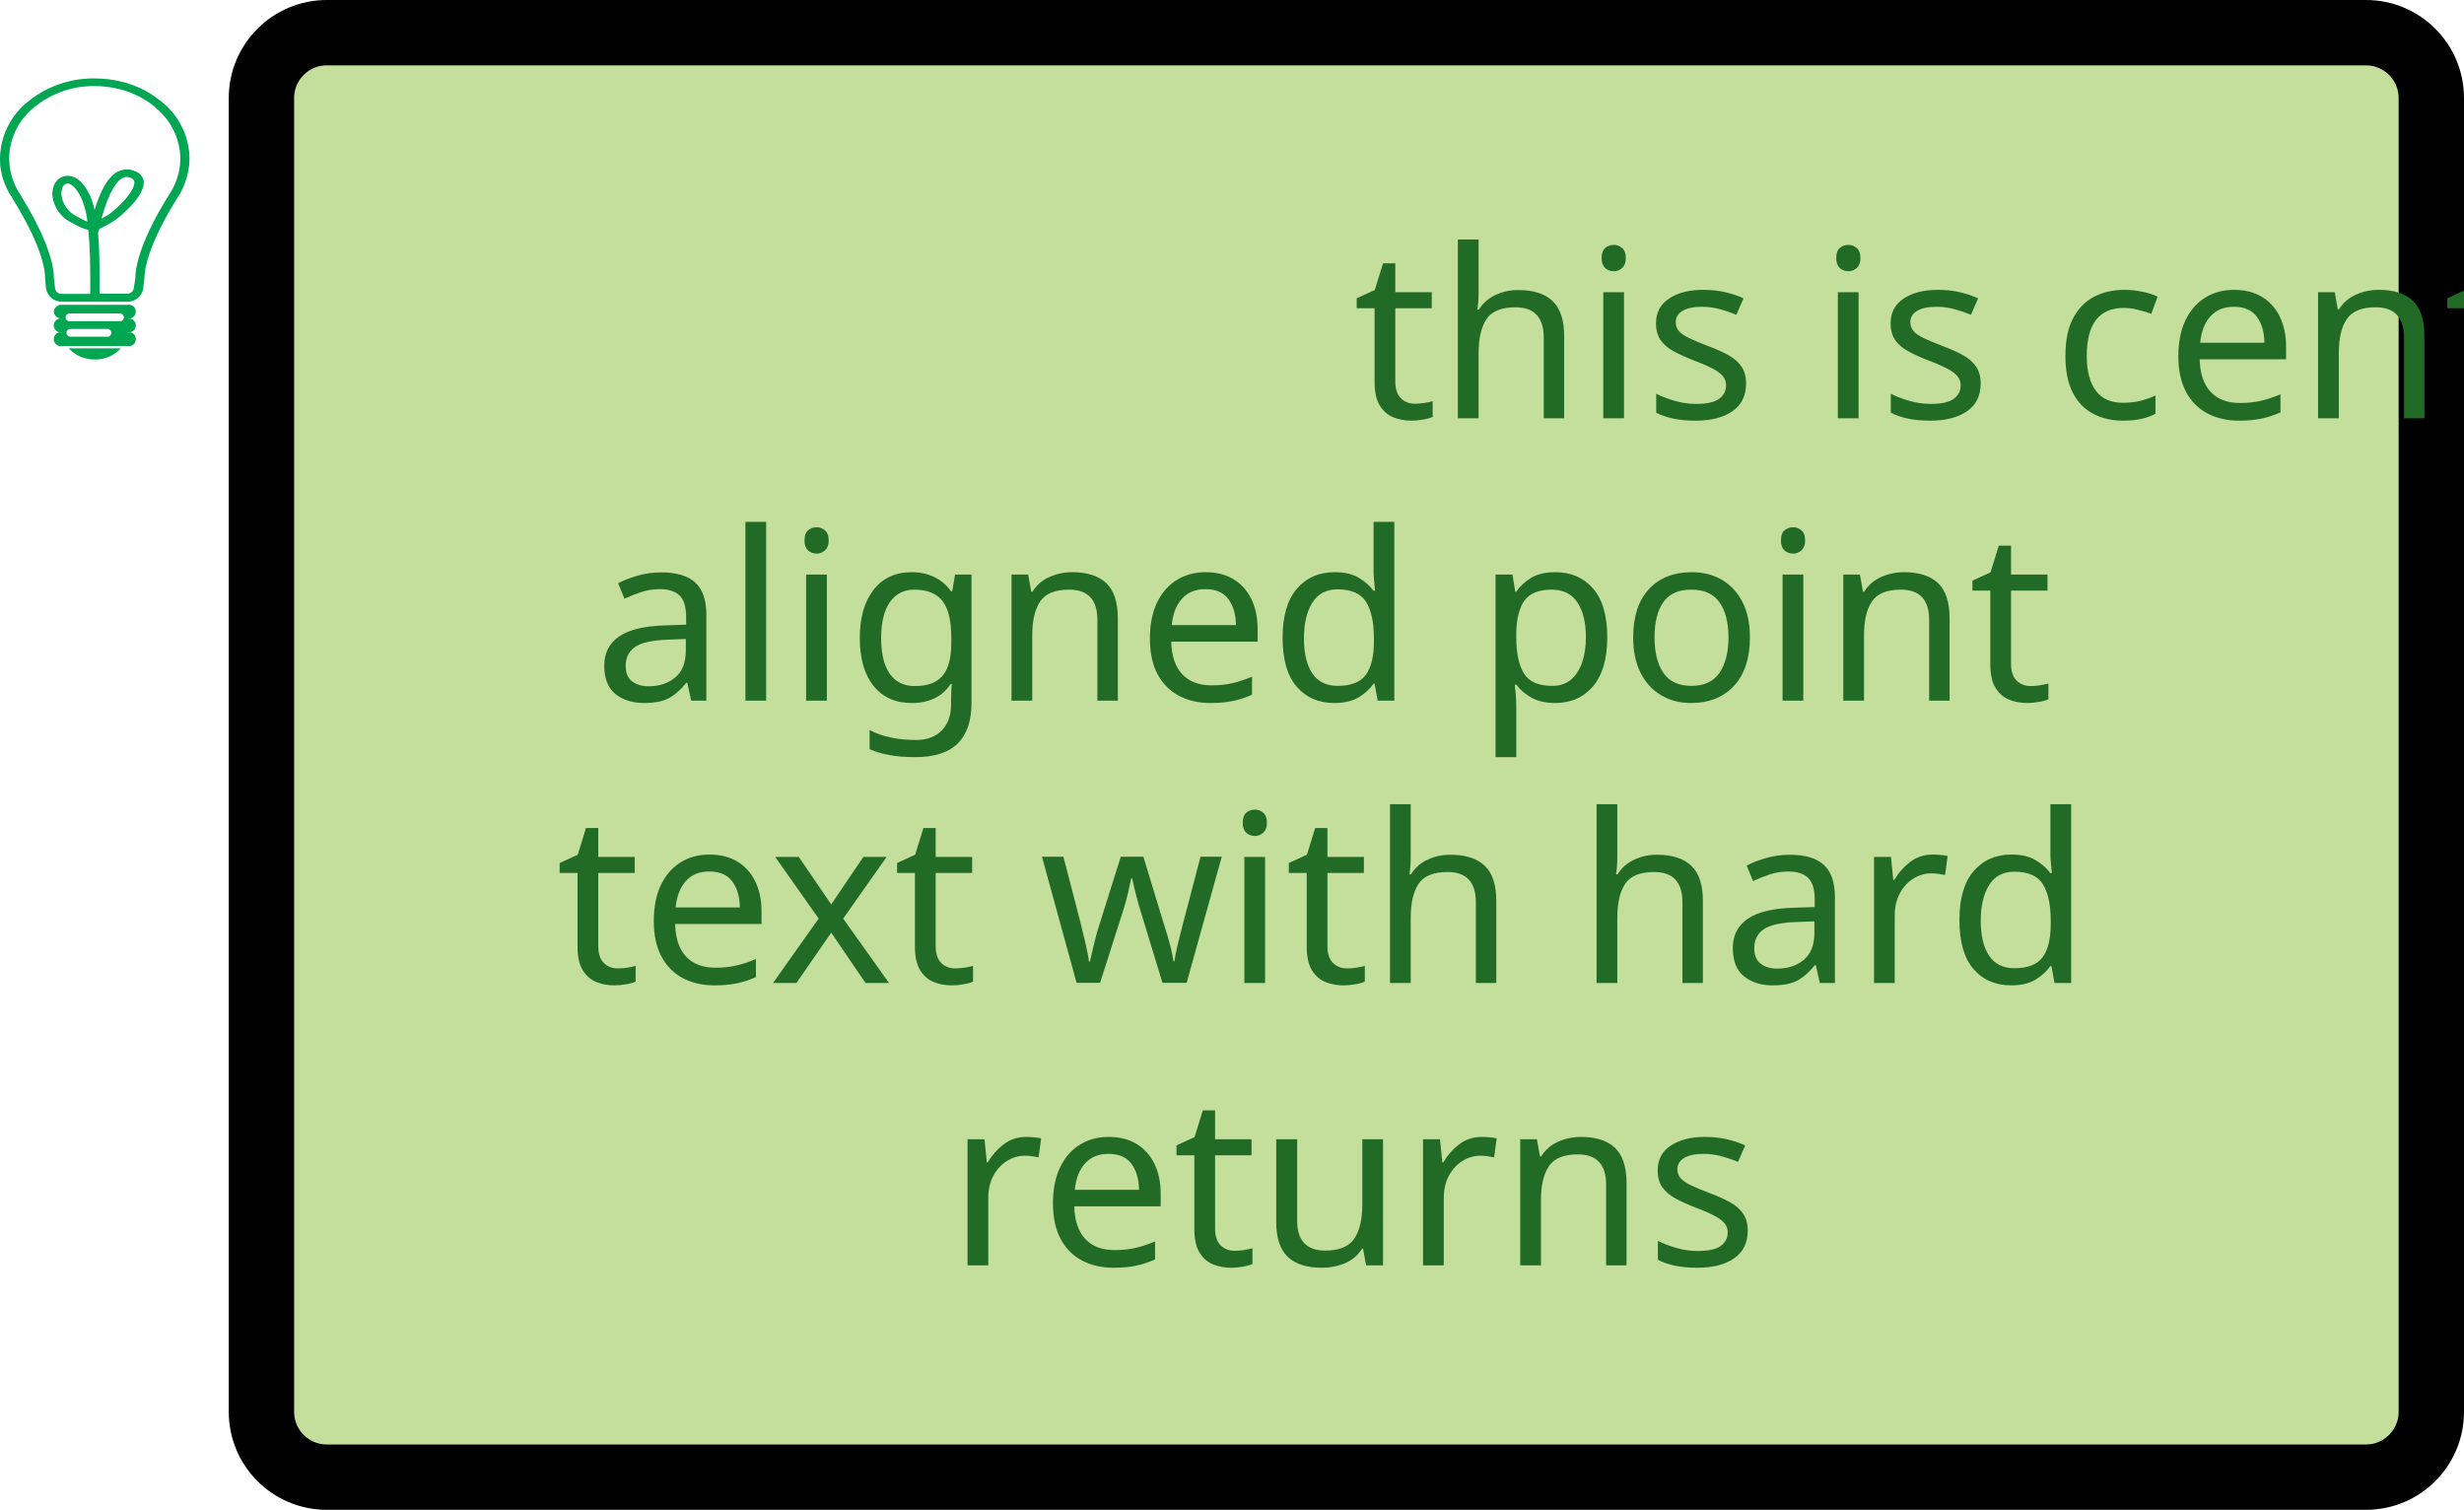
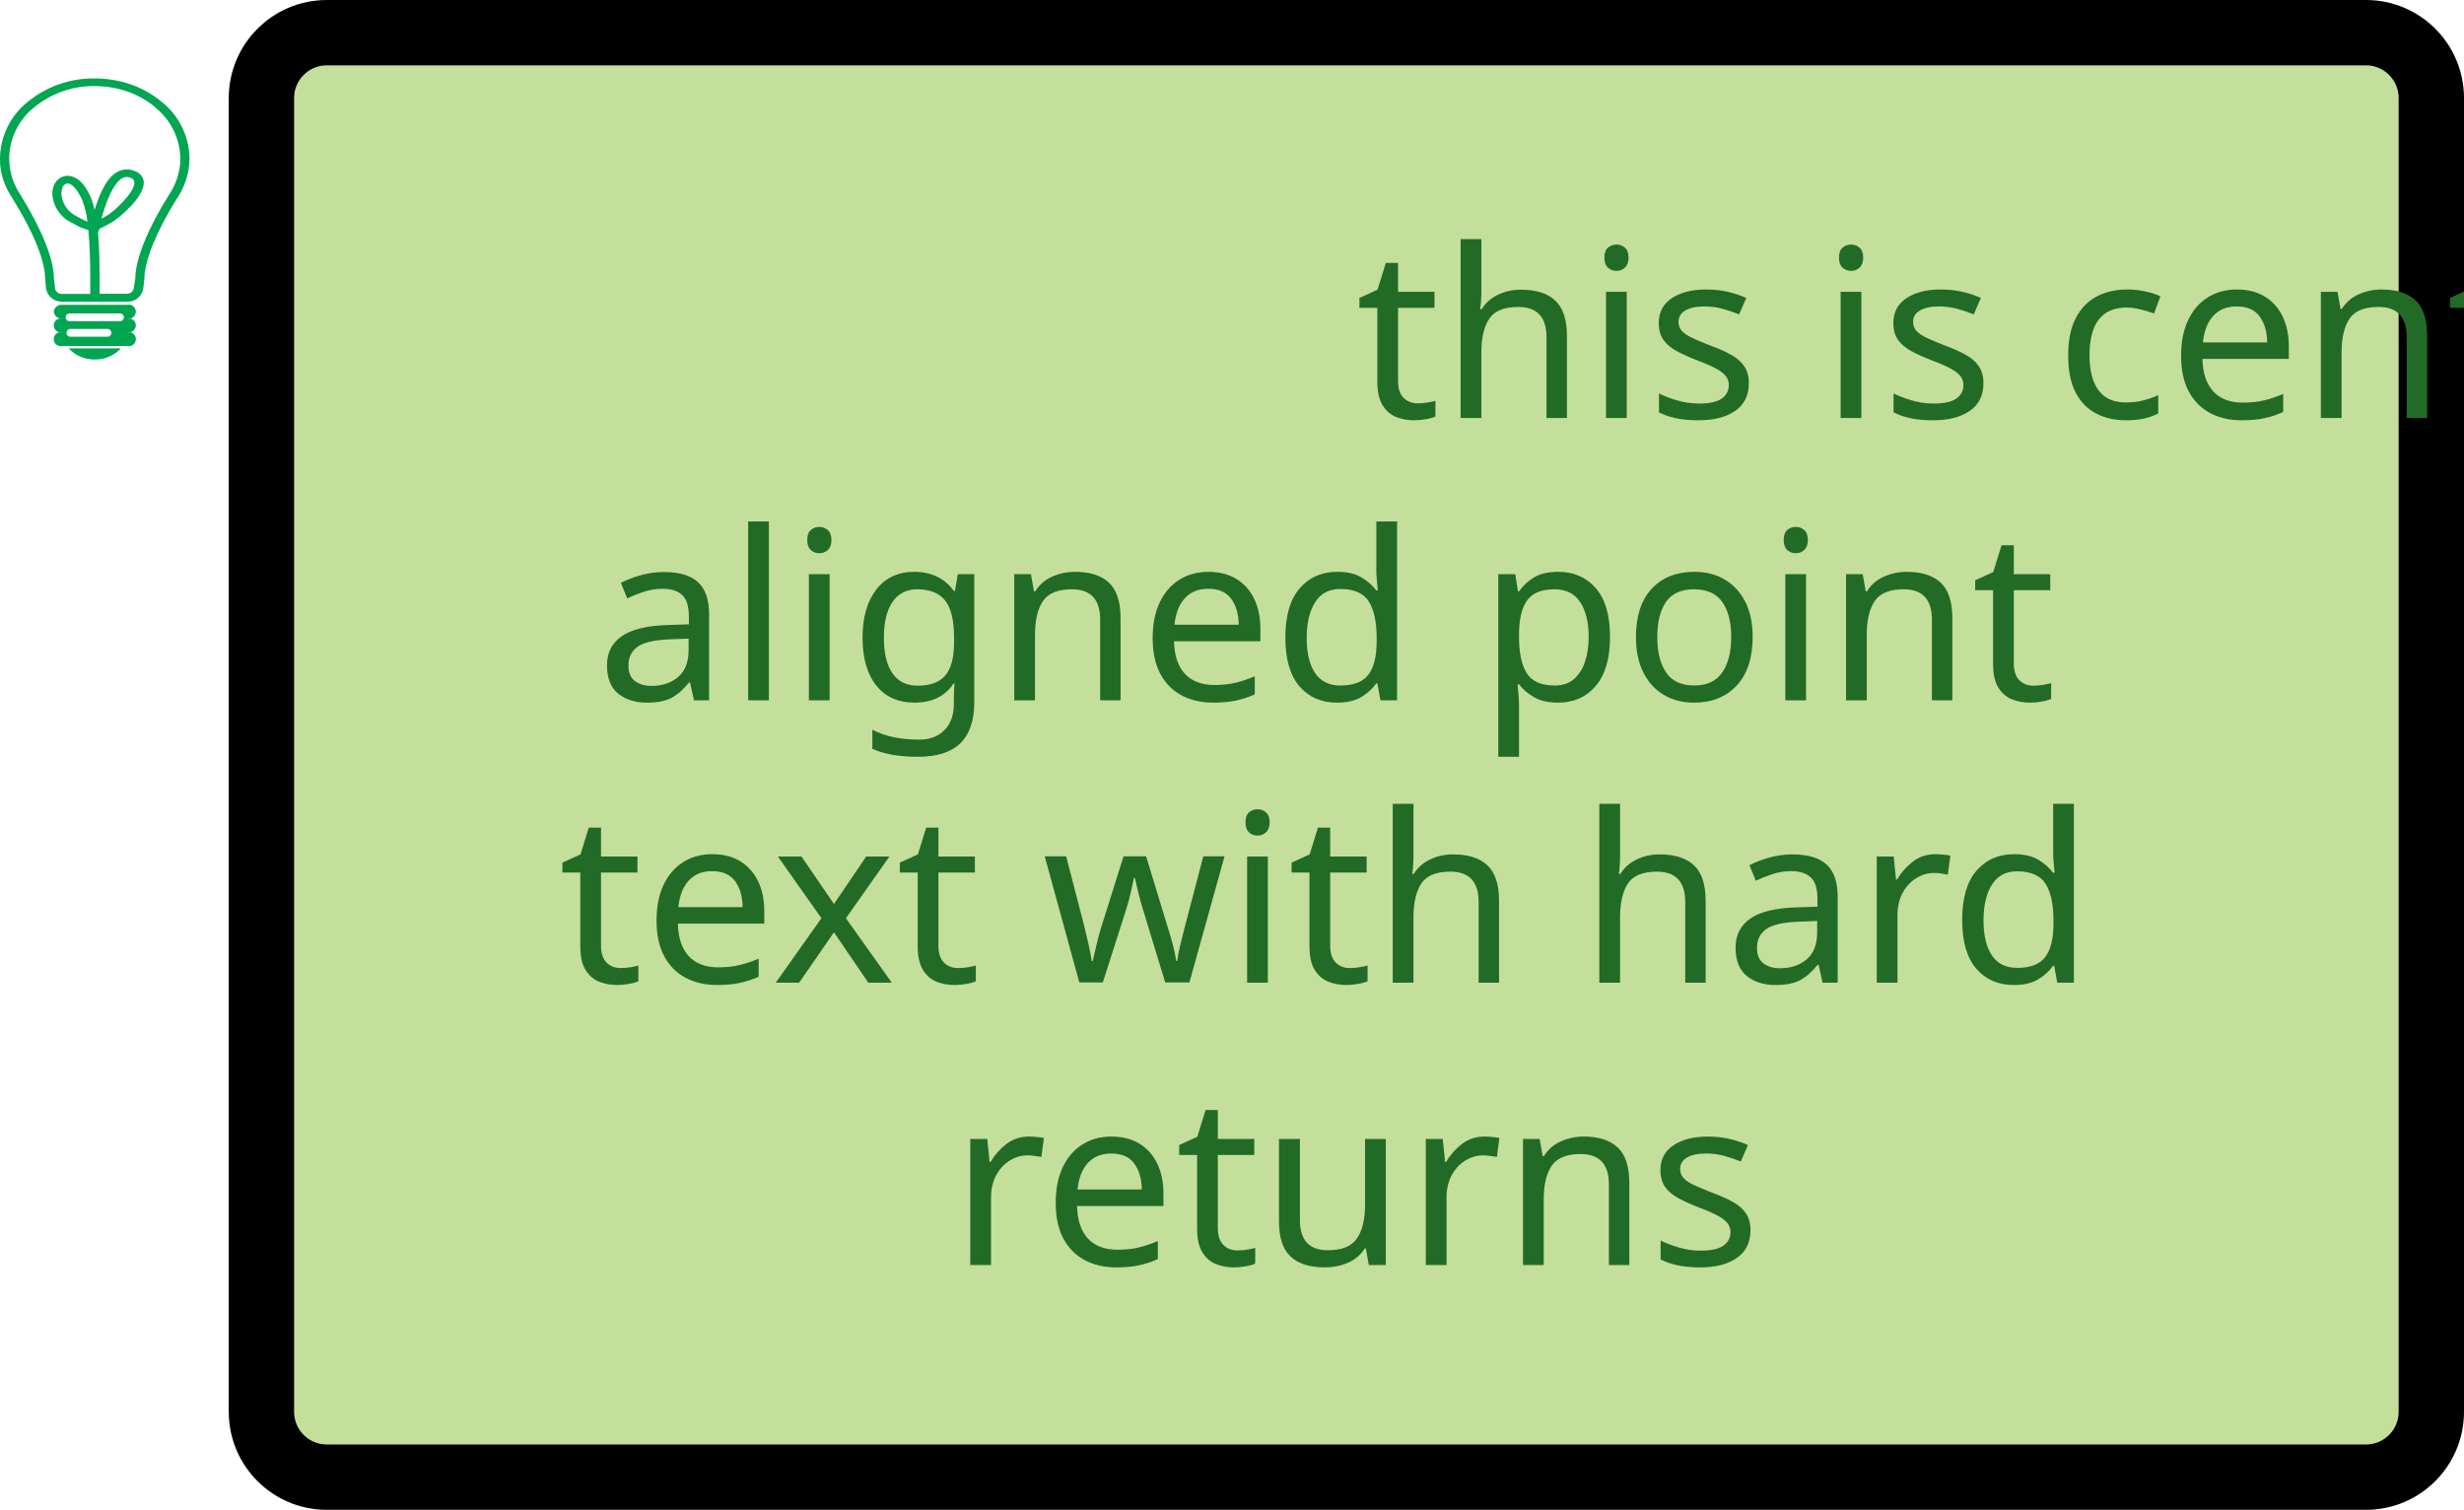
<svg xmlns="http://www.w3.org/2000/svg" preserveAspectRatio="xMidYMid" width="377" height="231" viewBox="0 0 377 231">
  <defs>
    <style>
      .cls-1 {
        fill: #c4df9b;
        stroke: #000;
        stroke-width: 10px;
      }

      .cls-2 {
        fill: #00a651;
        fill-rule: evenodd;
      }

      .cls-3, .cls-4 {
        font-size: 36px;
      }

      .cls-4 {
        fill: #226b26;
        text-anchor: middle;
        font-family: "Optima-ExtraBlack";
      }
    </style>
  </defs>
  <g>
    <rect x="40" y="5" width="332" height="221" rx="10" ry="10" class="cls-1" />
    <path d="M28.93,25.35a11.277,11.277,0,0,1-1.689,4.771c-.051.077-5.148,7.826-5.151,12.6,0,0-.176,1.451-.193,1.531a2.4,2.4,0,0,1-2.417,1.908h-10a2.423,2.423,0,0,1-2.433-2S6.91,42.72,6.907,42.66c0-2.749-1.764-7.119-5-12.306l-.226-.459,.083.219a10.816,10.816,0,0,1-1.73-4.79L0,24.226a11.274,11.274,0,0,1,4.243-8.647A15.845,15.845,0,0,1,14.5,12a17,17,0,0,1,4.091.494,15.286,15.286,0,0,1,6.158,3.091A11.289,11.289,0,0,1,29,24.253l-.061,1.1Zm-5.166-8.94A13.817,13.817,0,0,0,18.2,13.616a15.418,15.418,0,0,0-3.7-.446,14.323,14.323,0,0,0-9.264,3.24A10.185,10.185,0,0,0,1.4,24.2l.056,1A9.868,9.868,0,0,0,3,29.595l.132.216c3.3,5.345,5.12,9.905,5.12,12.781v0s.16,1.324.16,1.373a1,1,0,0,0,1.062,1h4.335l0-2.37c0-2.266-.05-5-.293-7.415a7.242,7.242,0,0,1-2.081-.858l-.362-.2A5.241,5.241,0,0,1,8,29.692a3.539,3.539,0,0,1,.16-1.062,2.33,2.33,0,0,1,2.091-1.74c1,0,2.371.486,3.621,3.246a11.283,11.283,0,0,1,.594,2c.817-2.664,2-5.3,3.848-6a3,3,0,0,1,2.367.065A1.923,1.923,0,0,1,22,27.8c0,.05,0,.1,0,.151,0,2.307-3.88,5.459-4.807,6a15.917,15.917,0,0,1-2,1.062c0,.082,0,.145-.058.229L15,35.564c.206,2.366.233,4.906.241,7l0,2.374H19.48a1,1,0,0,0,1-.931S20.7,42.6,20.7,42.66c0-5.077,5.276-13,5.318-13.1a10.2,10.2,0,0,0,1.522-4.288l.058-1a10.195,10.195,0,0,0-3.834-7.816ZM13.38,33.914a13.133,13.133,0,0,0-.823-3.357c-.85-1.875-1.742-2.515-2.246-2.492a1,1,0,0,0-.819.868,2.463,2.463,0,0,0-.109.737,4.163,4.163,0,0,0,2.467,3.485l.364.2a8.66,8.66,0,0,0,1.166.56Zm2.134-.454c.291-.162.539-.292.949-.533,.873-.514,4.1-3.37,4.1-5,0,0,0-.058,0-.086A.745.745,0,0,0,20,27.223a1.355,1.355,0,0,0-1.119-.05C18,27.531,16.757,29,15.514,33.46ZM8.231,47.636a1.178,1.178,0,0,1,1.275-1h10a1.069,1.069,0,1,1,0,2.1,1.07,1.07,0,1,1,0,2.1,1.071,1.071,0,1,1,0,2.1h-10a1.071,1.071,0,1,1,0-2.1,1.07,1.07,0,1,1,0-2.1,1.179,1.179,0,0,1-1.275-1.051Zm2.628,3.881h5.493a.6.6,0,1,0,0-1.187H10.859a.6.6,0,1,0,0,1.187Zm-.126-2.373h7.534a.6.6,0,1,0,0-1.186H10.733a.6.6,0,1,0,0,1.186ZM14.5,55a5.3,5.3,0,0,1-4-1.711h8A5.3,5.3,0,0,1,14.5,55Z" class="cls-2" />
-     <text x="207" y="64" class="cls-3">
+     <text x="207.422" y="63.945" class="cls-3">
      <tspan class="cls-4">this is center</tspan>
-       <tspan dy="1.2em" x="207" class="cls-4">aligned point</tspan>
-       <tspan dy="1.2em" x="207" class="cls-4">text with hard</tspan>
-       <tspan dy="1.2em" x="207" class="cls-4">returns</tspan>
+       <tspan dy="1.2em" x="207.422" class="cls-4">aligned point</tspan>
+       <tspan dy="1.2em" x="207.422" class="cls-4">text with hard</tspan>
+       <tspan dy="1.2em" x="207.422" class="cls-4">returns</tspan>
    </text>
  </g>
</svg>
